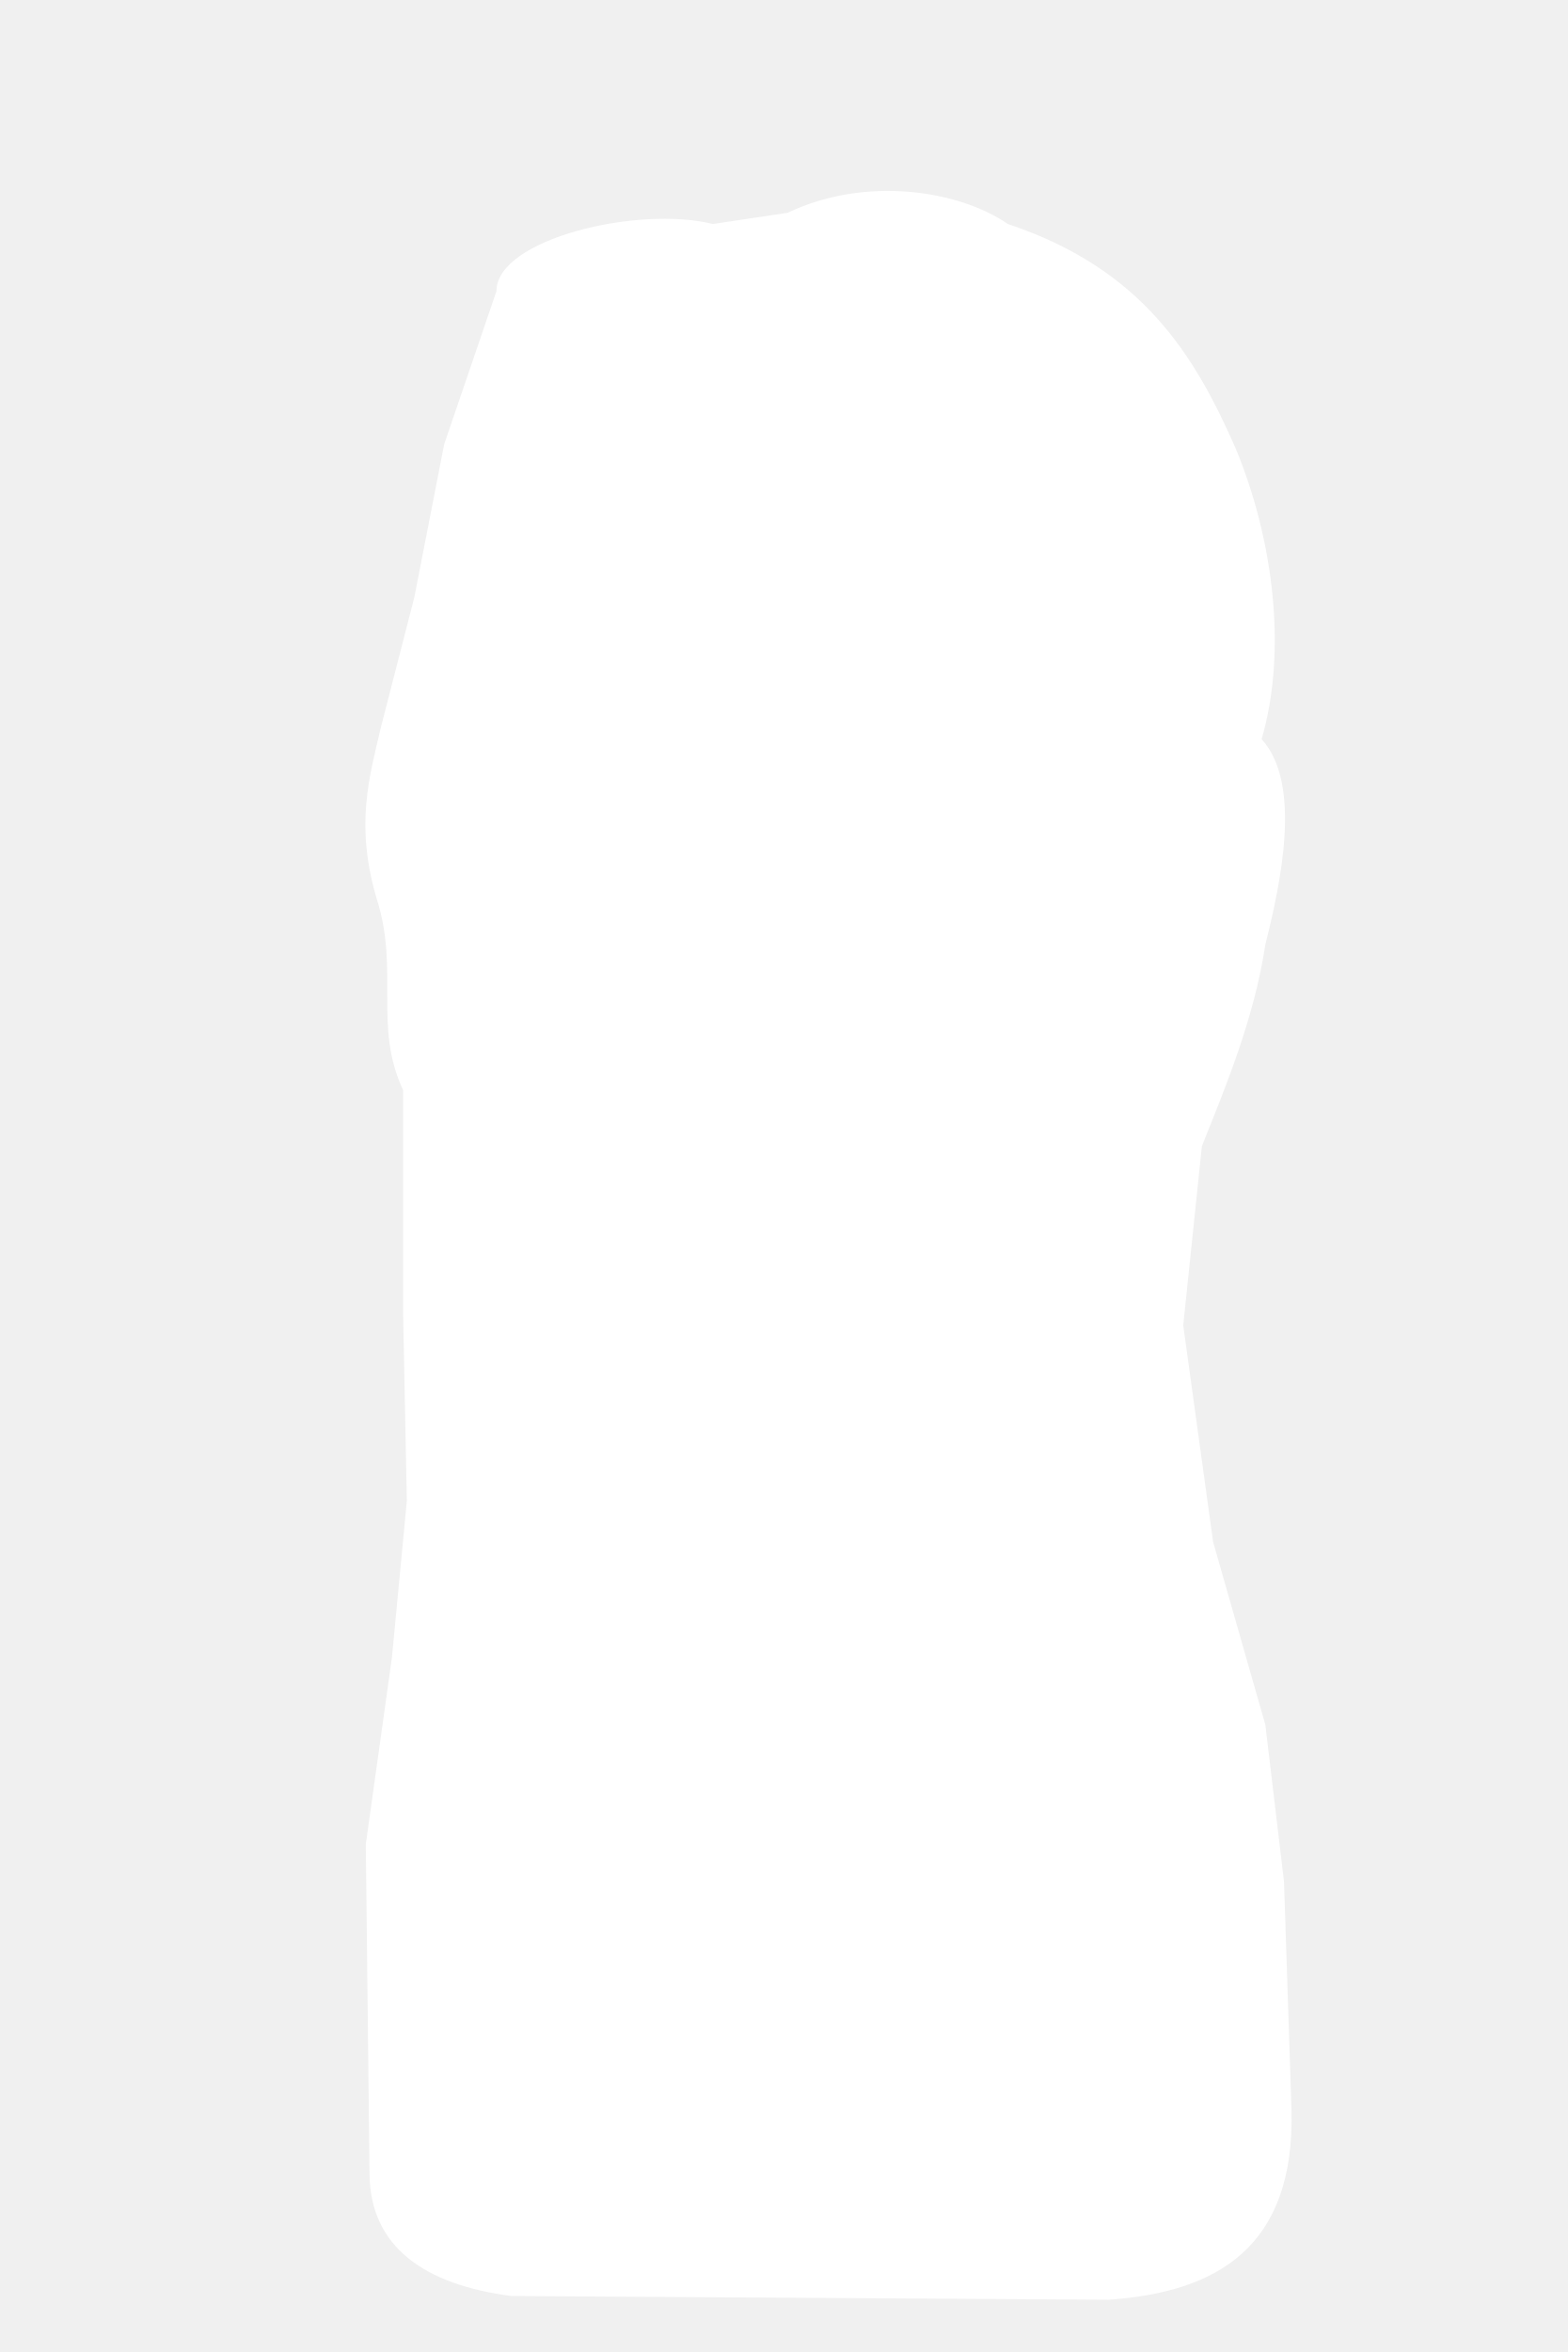
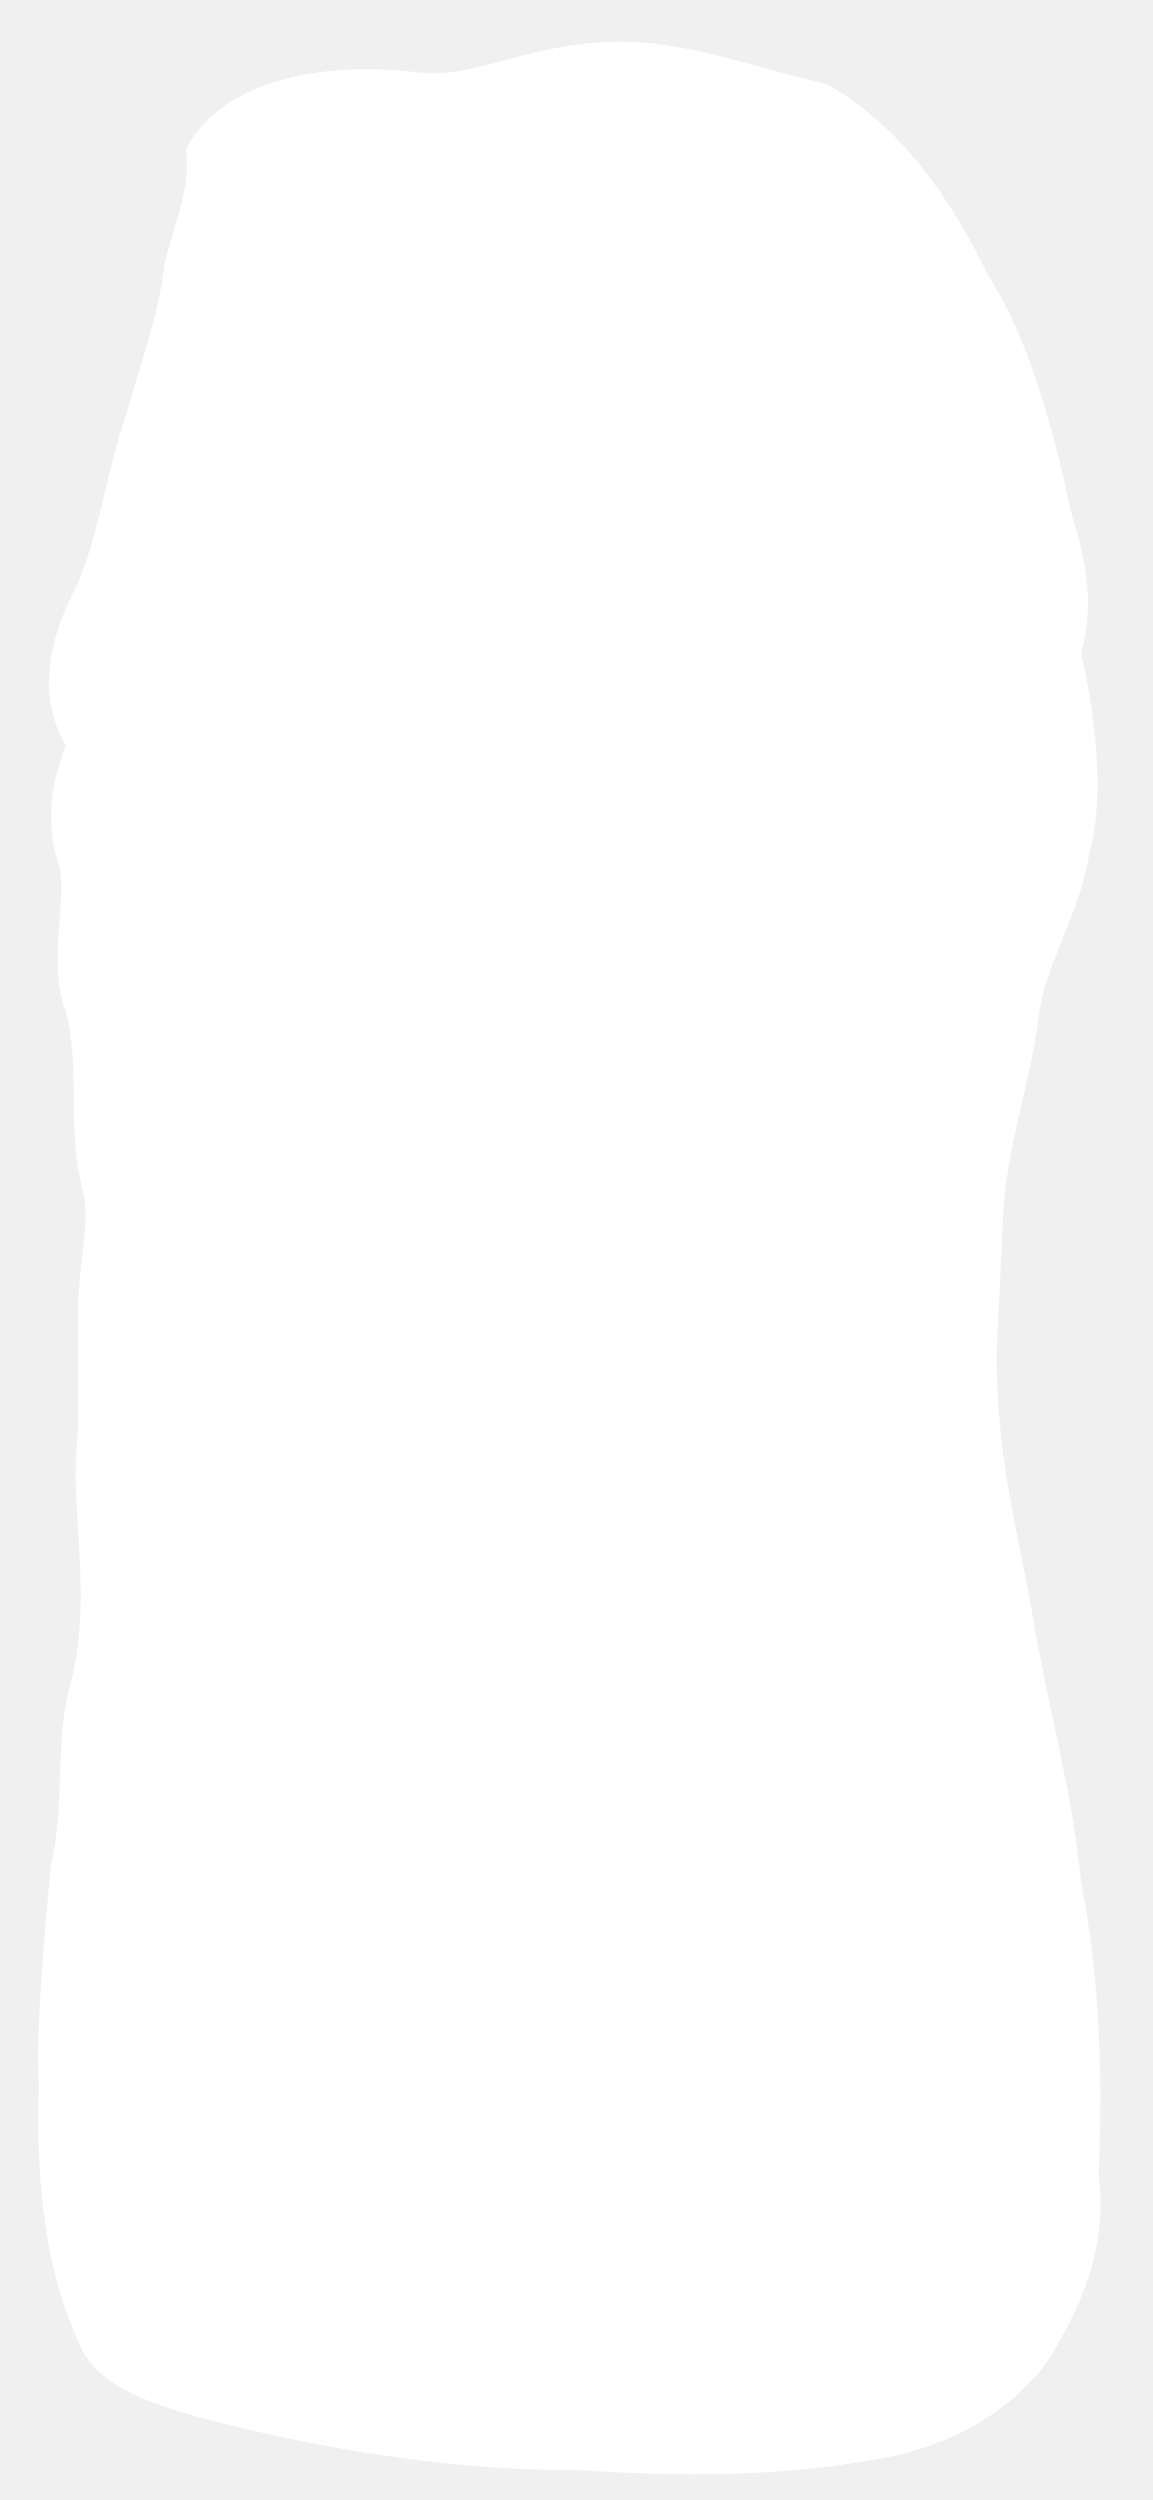
- <svg xmlns="http://www.w3.org/2000/svg" viewBox="0 0 420 630">
-   <path fill="white" fill-rule="evenodd" d="M133 78 C133 64 171 55 191 60 L211 57  C232 47 257 51 270 60 C306 72 320 95 331 120 C341 144 345 174 338 198  C349 210 343 237 339 253 C336 273 328 292 322 307 L317 355  L325 413 L339 462 L344 504 L346 565 C347 602 326 614 297 616  L137 615 C114 612 99 602 99 582 L98 494 L105 444 L109 402  L108 352 L108 292 C100 275 107 260 101 241 C95 221 99 208 102 195  L111 160 L119 119 Z" />
+ <svg xmlns="http://www.w3.org/2000/svg" viewBox="125 60 385 835">
+   <path fill="white" d="M187 110  C197 90 226 80 263 84 C283 87 299 75 329 74 C353 73 378 83 401 88  C426 102 443 127 455 152 C470 175 478 209 483 232 C489 251 490 265 486 278  C491 299 494 326 489 344 C486 365 474 382 472 399 C469 423 461 443 460 467  L458 509 C457 546 466 575 471 606 C476 634 483 658 486 688  C493 724 493 756 492 787 C495 811 486 831 474 850 C461 866 445 875 425 880  C386 888 351 887 317 885 C277 885 240 879 206 871 C185 866 161 860 153 846  C140 820 137 789 138 757 C137 733 140 706 142 683 C147 662 143 640 149 621  C156 590 148 565 151 538 L151 500 C151 483 155 470 153 459 C147 437 152 416 147 398  C141 382 147 364 145 350 C140 335 142 322 147 309 C137 292 142 273 149 259  C158 241 160 219 167 199 C173 178 178 165 180 148 C184 132 189 122 187 110 Z" />
</svg>
